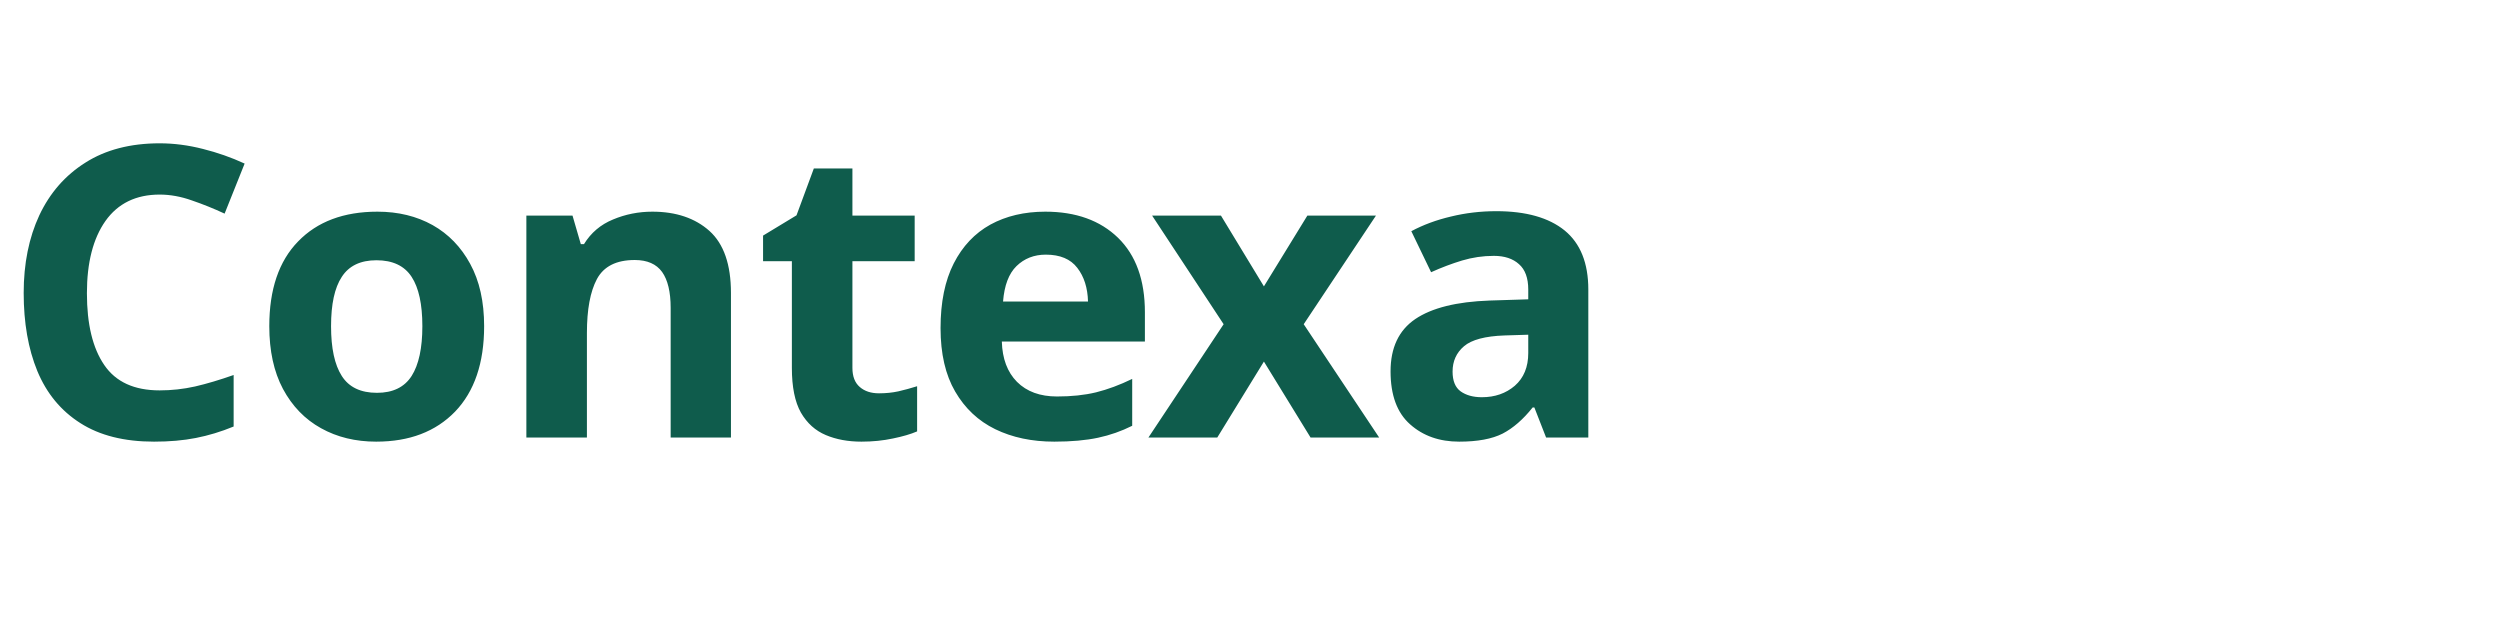
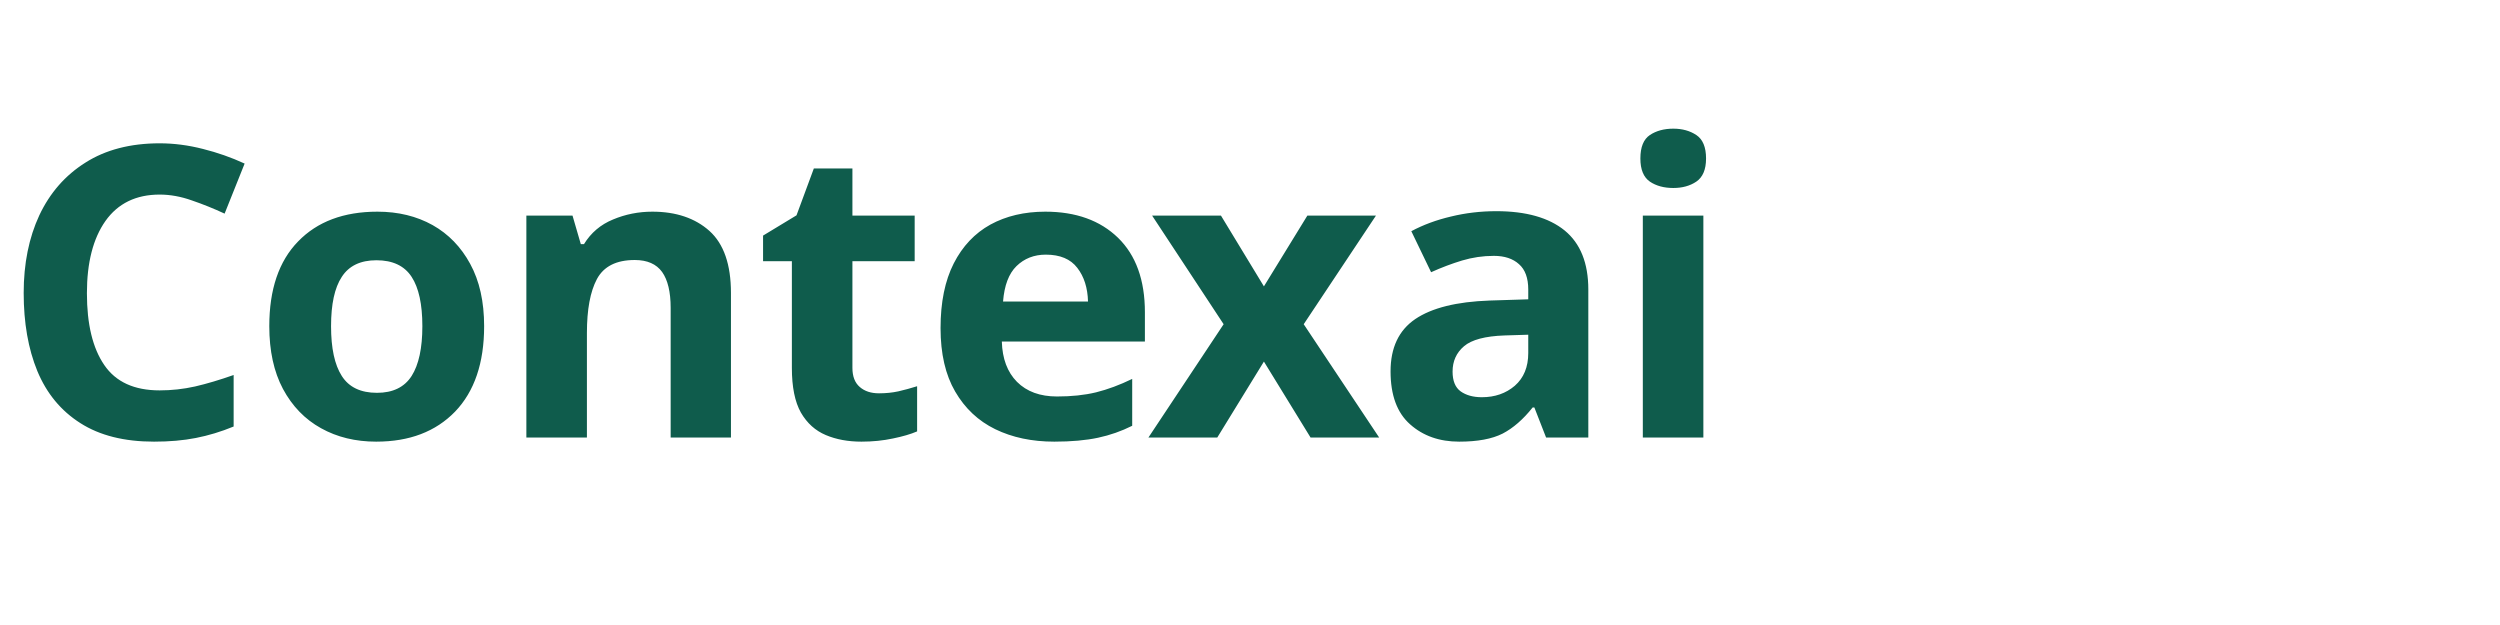
- <svg xmlns="http://www.w3.org/2000/svg" width="160" height="40" viewBox="0 0 160 40" role="img" aria-label="Contexa">
-   <text x="0" y="28" font-family="IBM Plex Sans, Segoe UI, sans-serif" font-size="26" font-weight="700" fill="#0f5c4c" letter-spacing="-0.5">Contexa</text>
+ <svg xmlns="http://www.w3.org/2000/svg" width="160" height="40" viewBox="0 0 160 40" role="img" aria-label="Contexai">
+   <text x="0" y="28" font-family="IBM Plex Sans, Segoe UI, sans-serif" font-size="26" font-weight="700" fill="#0f5c4c" letter-spacing="-0.5">Contexai</text>
</svg>
